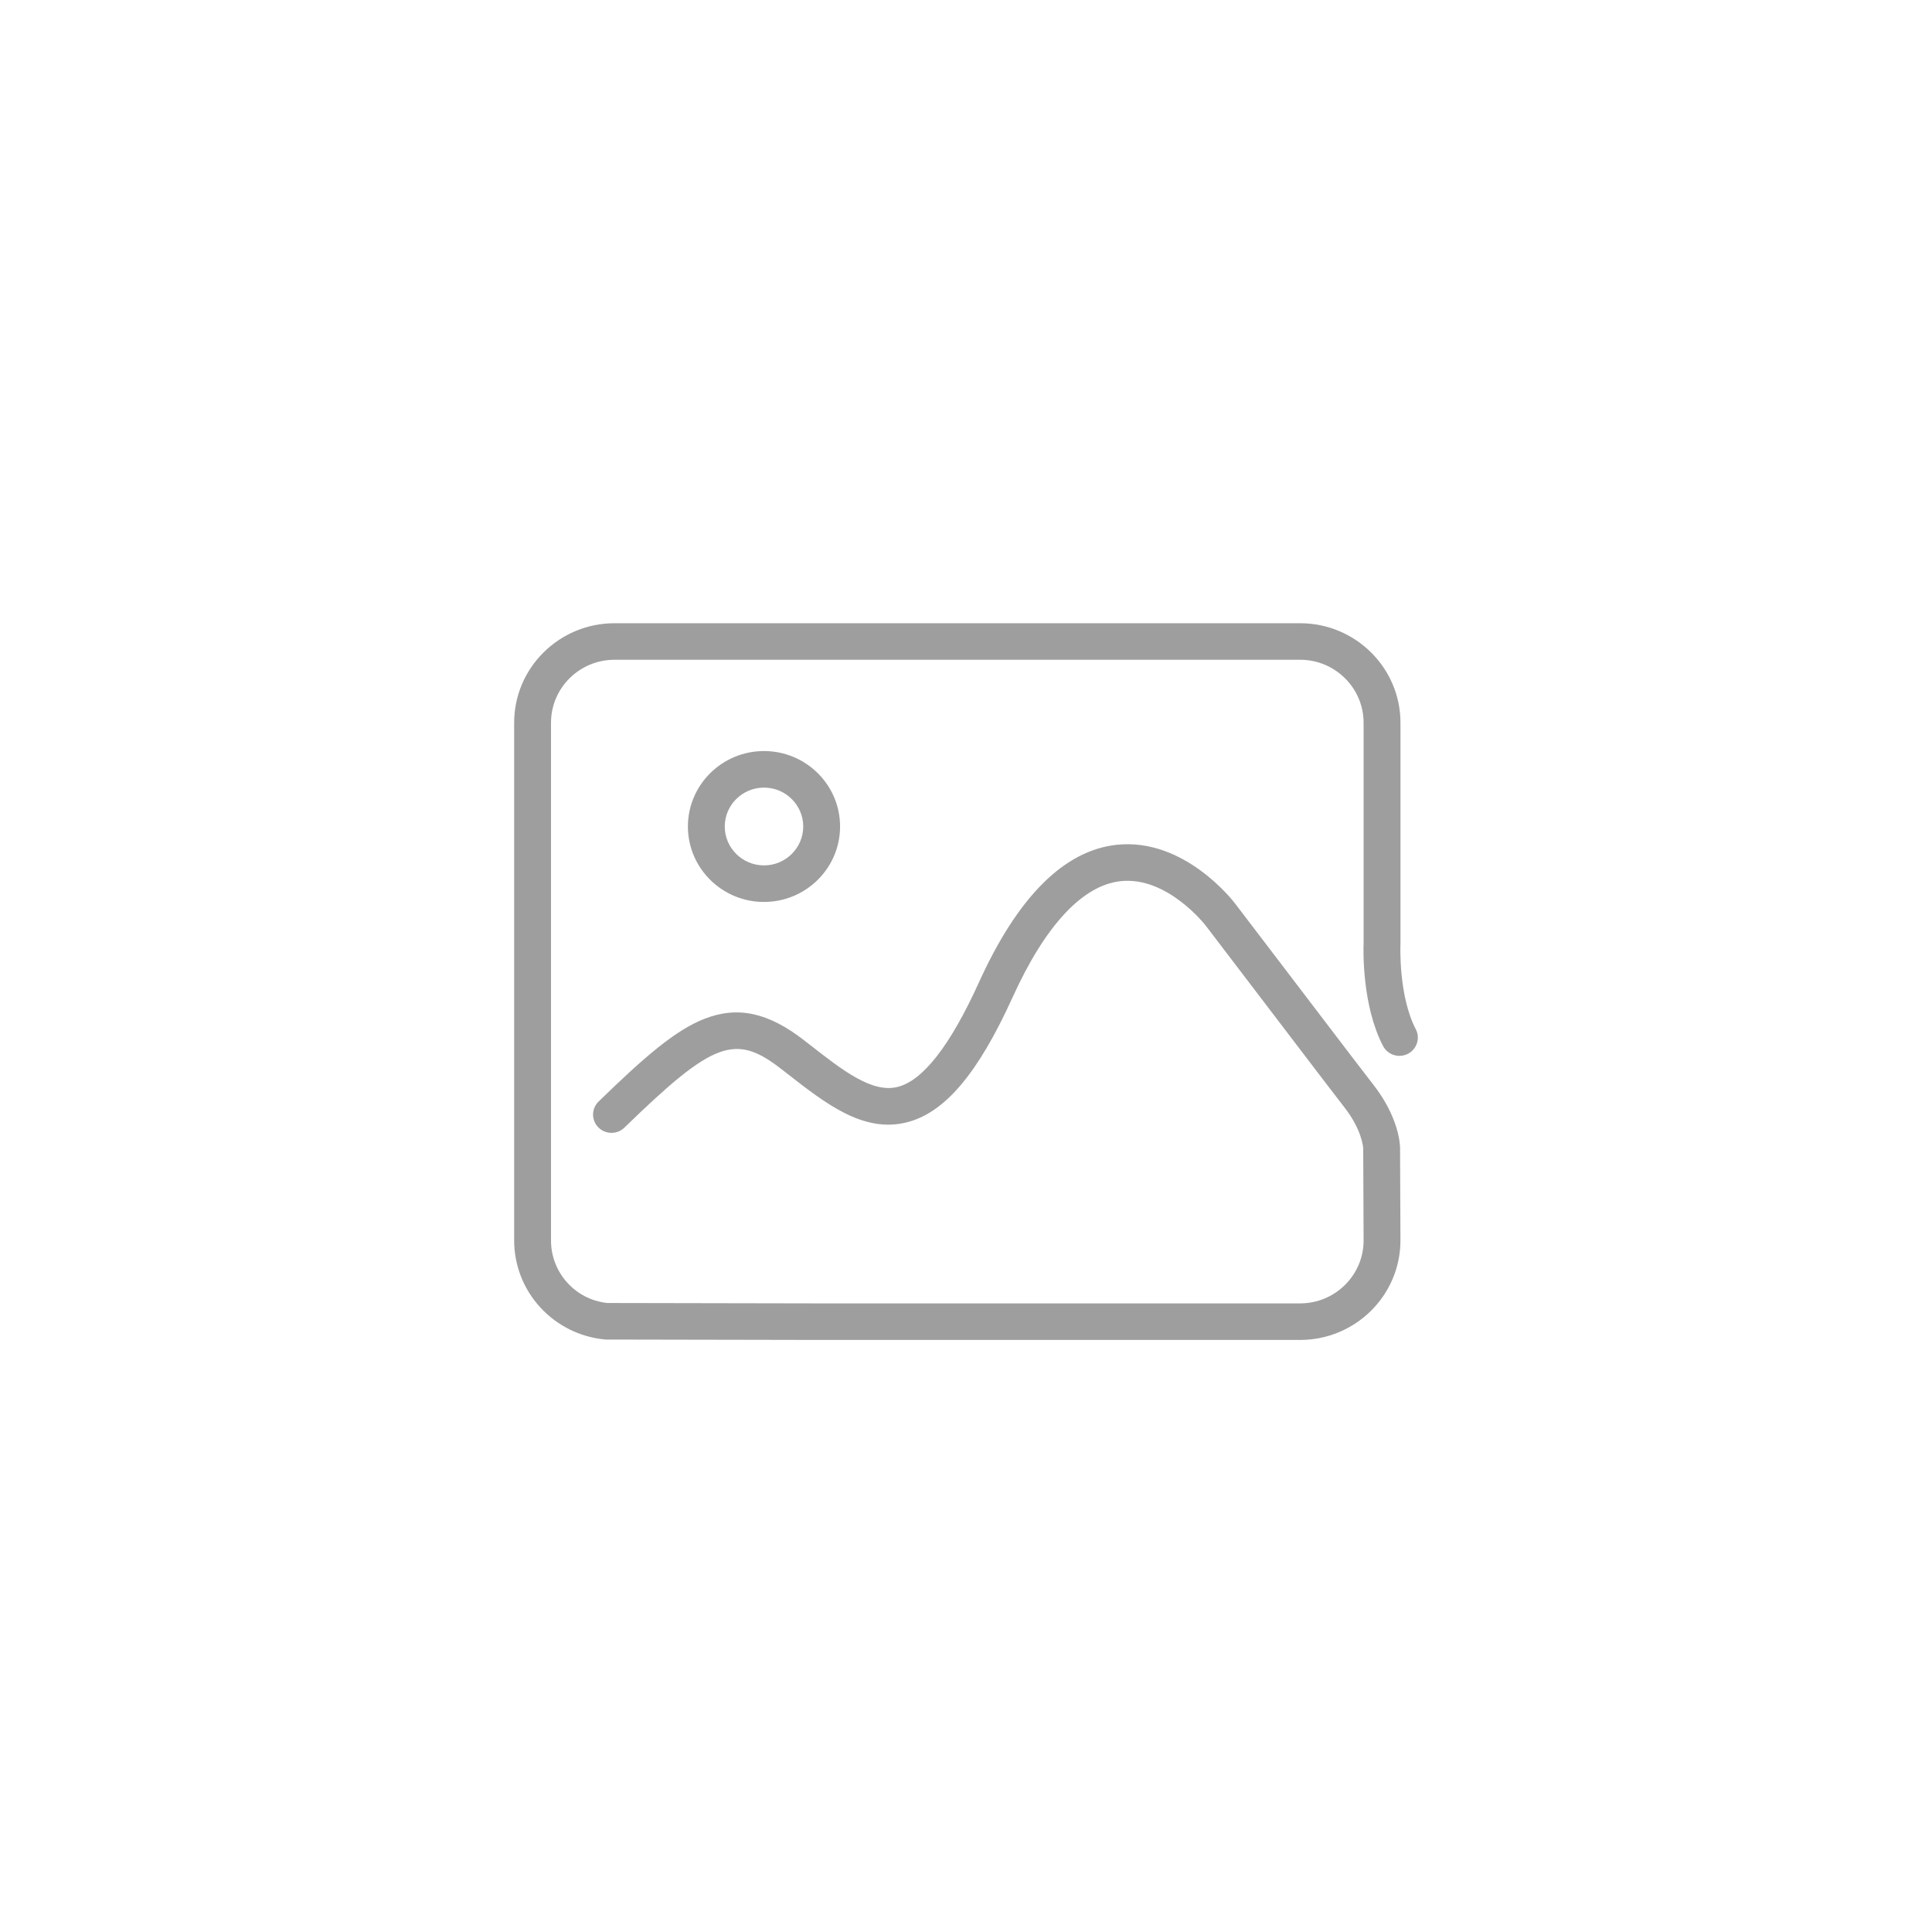
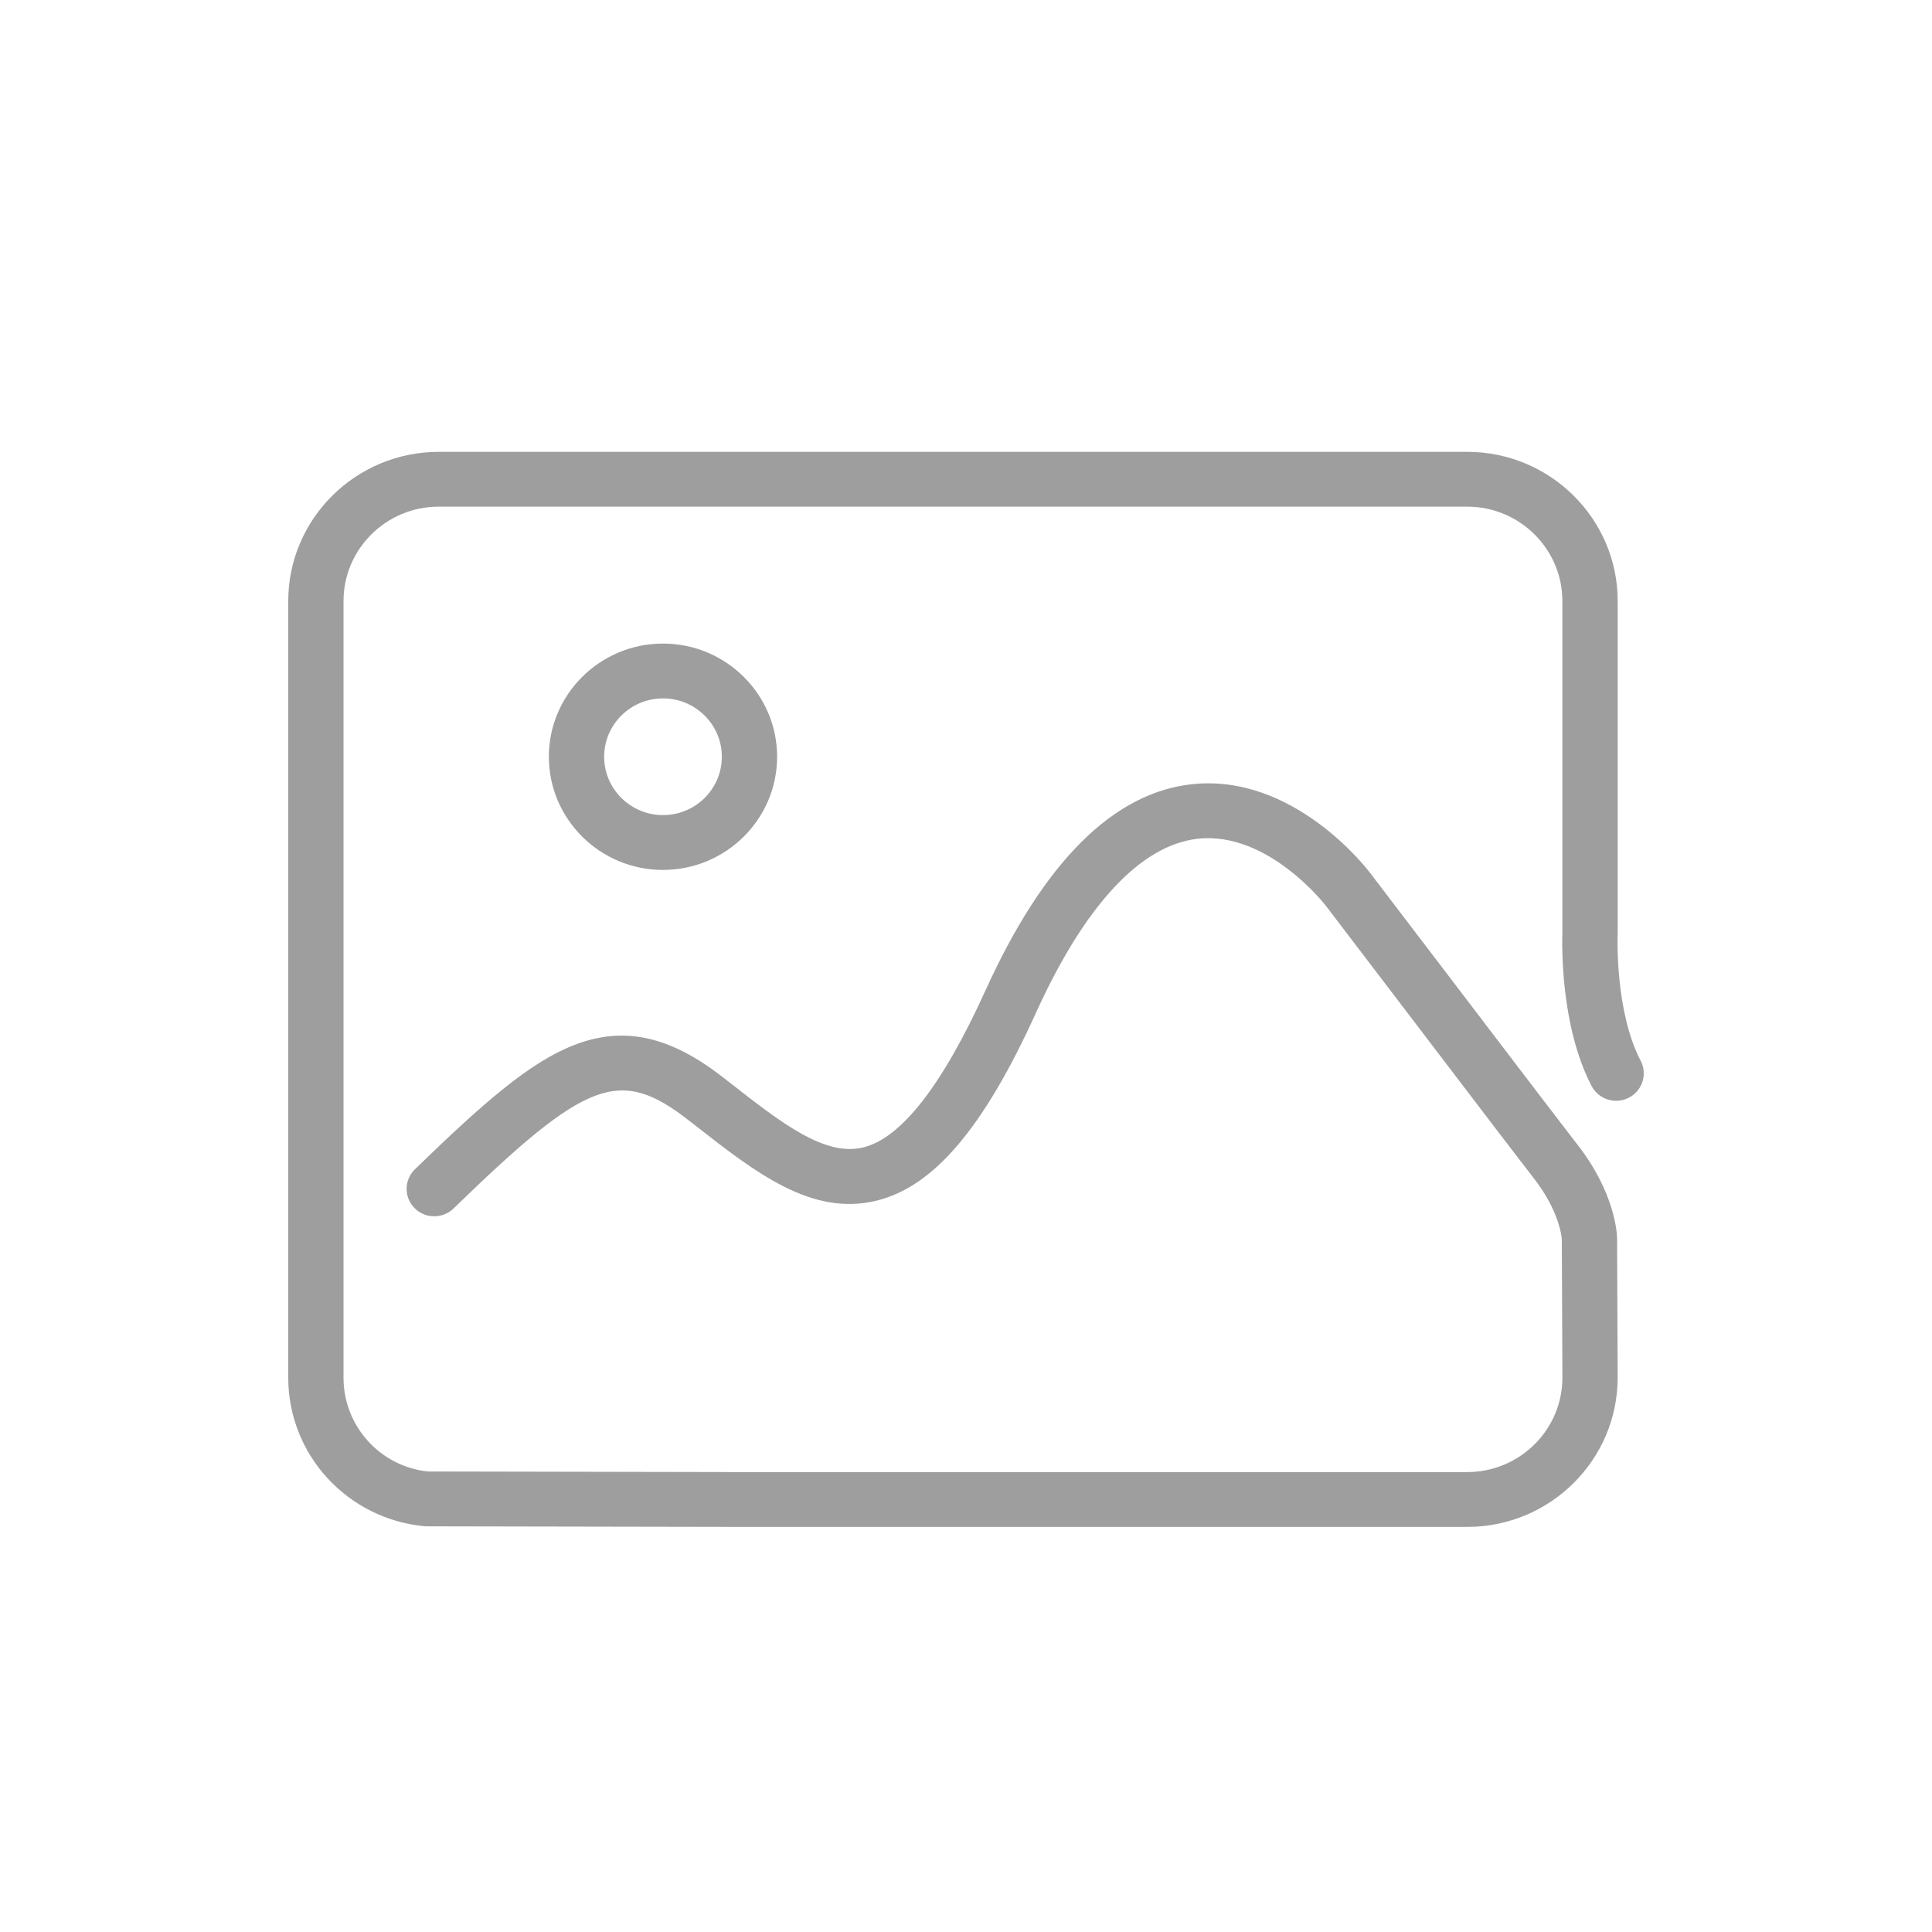
<svg xmlns="http://www.w3.org/2000/svg" viewBox="0 0 1024 1024" version="1.1">
-   <g transform="translate(256, 256) scale(0.5)">
+   <g transform="translate(128, 128) scale(0.75)">
    <path d="M866.188 908.387H350.687l-220.077-0.413c-0.644-0.017-1.272-0.05-1.899-0.116a106.446 106.446 0 0 1-67.98-33.957A104.712 104.712 0 0 1 33.032 802.932v-548.831C33.032 195.964 80.747 148.645 139.396 148.645h726.792c58.632 0 106.364 47.319 106.364 105.455v234.991l-0.033 0.859c-0.033 0.512-2.065 53.892 16.268 89.038 4.955 9.513 1.206 21.19-8.374 26.095a19.621 19.621 0 0 1-26.327-8.291c-22.379-42.909-20.86-101.739-20.629-108.098V254.101c0-36.781-30.175-66.725-67.27-66.725H139.38c-37.095 0-67.287 29.944-67.287 66.725v548.831a66.659 66.659 0 0 0 59.623 66.296l219.004 0.413h515.468c37.095 0 67.287-29.911 67.287-66.709l-0.413-97.61c-0.099-1.817-1.652-20.381-20.53-44.28l-0.165-0.198-22.809-29.696-123.194-161.627c-0.429-0.578-40.96-52.984-90.657-47.434-40.283 4.492-79.806 47.054-114.308 123.078-18.515 40.795-36.418 71.135-54.734 92.788-18.498 21.867-37.492 34.932-58.054 39.919-45.634 11.099-85.174-19.786-127.042-52.488l-5.302-4.129c-48.921-38.136-72.258-29.415-166.383 62.084a19.654 19.654 0 0 1-27.615-0.264 19.258 19.258 0 0 1 0.264-27.4c49.036-47.666 81.491-75.776 112.541-87.816 35.047-13.609 67.551-6.524 105.323 22.924l5.351 4.162c35.658 27.846 66.444 51.894 93.564 45.287 26.921-6.54 55.99-43.867 86.462-110.988 41.125-90.607 90.178-139.644 145.837-145.705 71.944-7.829 123.821 59.805 125.985 62.695l123.078 161.495 22.693 29.531c27.615 35.014 28.738 64.215 28.755 67.435v0.132l0.413 98.007c0 58.236-47.699 105.555-106.364 105.555z m-568.32-464.268c-44.478 0-80.665-35.89-80.665-79.988s36.187-79.988 80.665-79.988c44.461 0 80.648 35.873 80.648 79.971 0 44.098-36.17 79.988-80.648 79.988z m0-121.228c-22.941 0-41.588 18.498-41.588 41.224 0 22.743 18.663 41.241 41.588 41.241 22.941 0 41.588-18.498 41.588-41.241 0-22.726-18.663-41.224-41.588-41.224z" fill="#9e9e9eff" opacity="1" />
  </g>
</svg>
